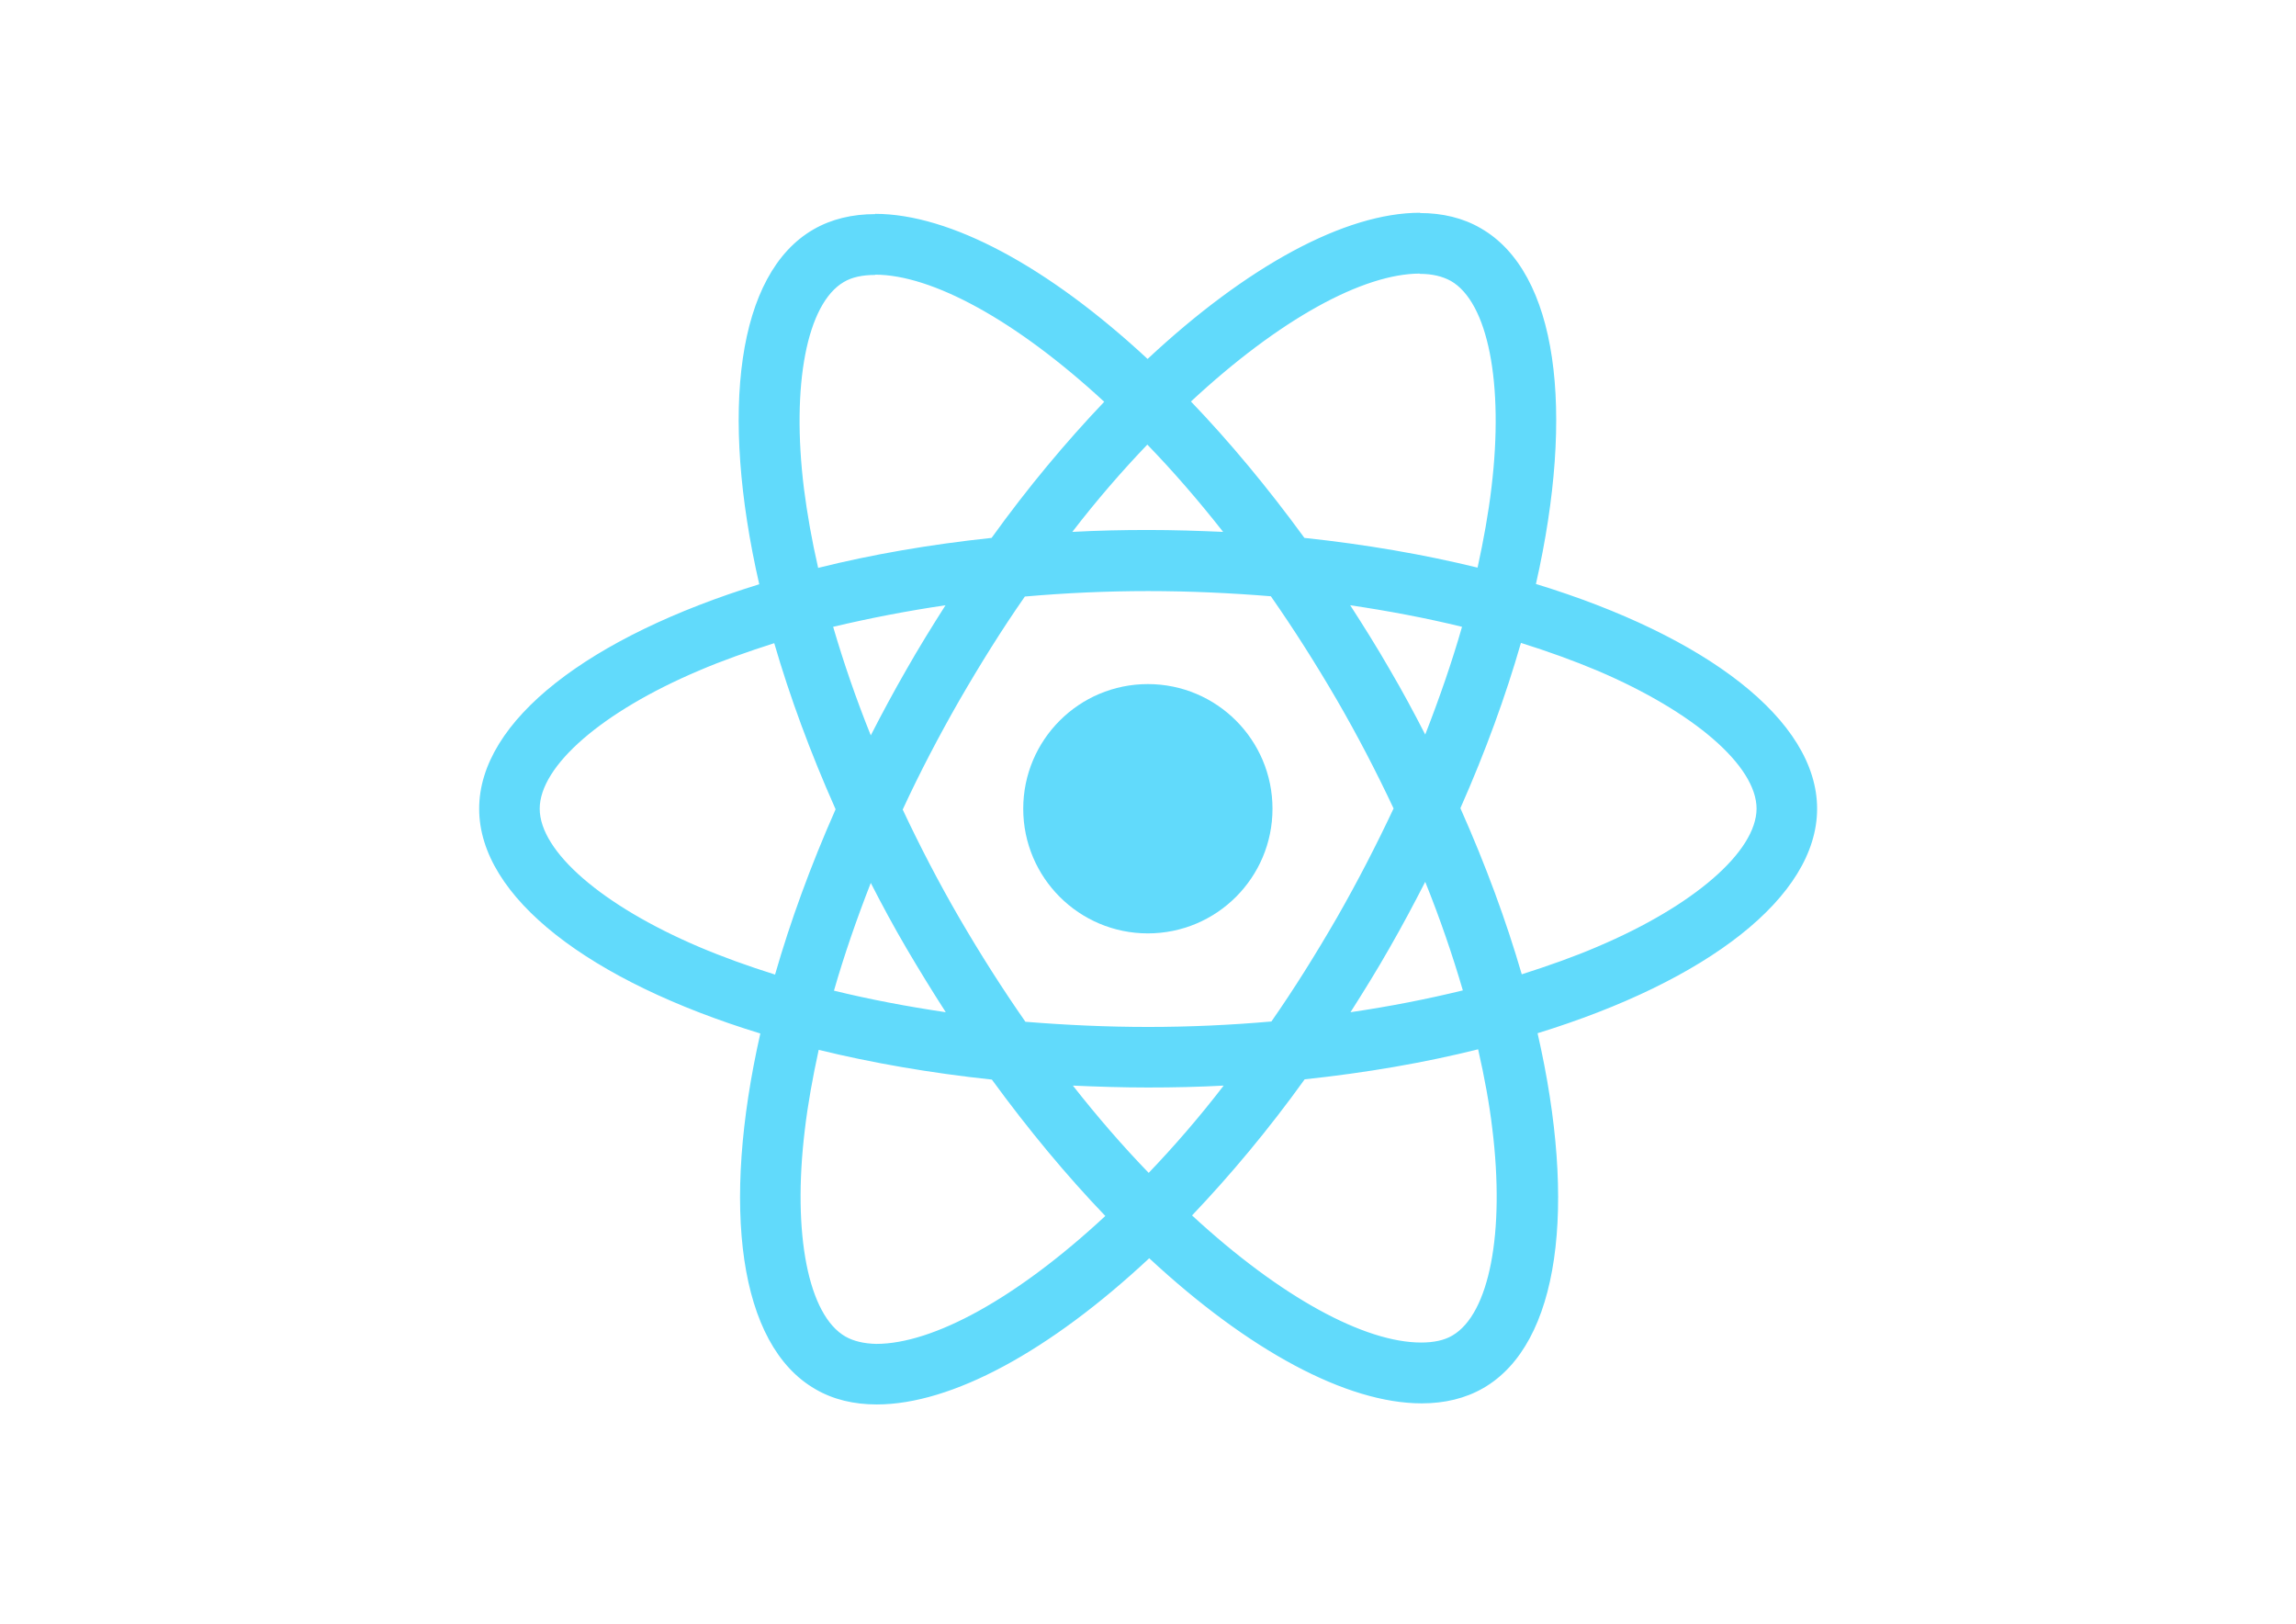
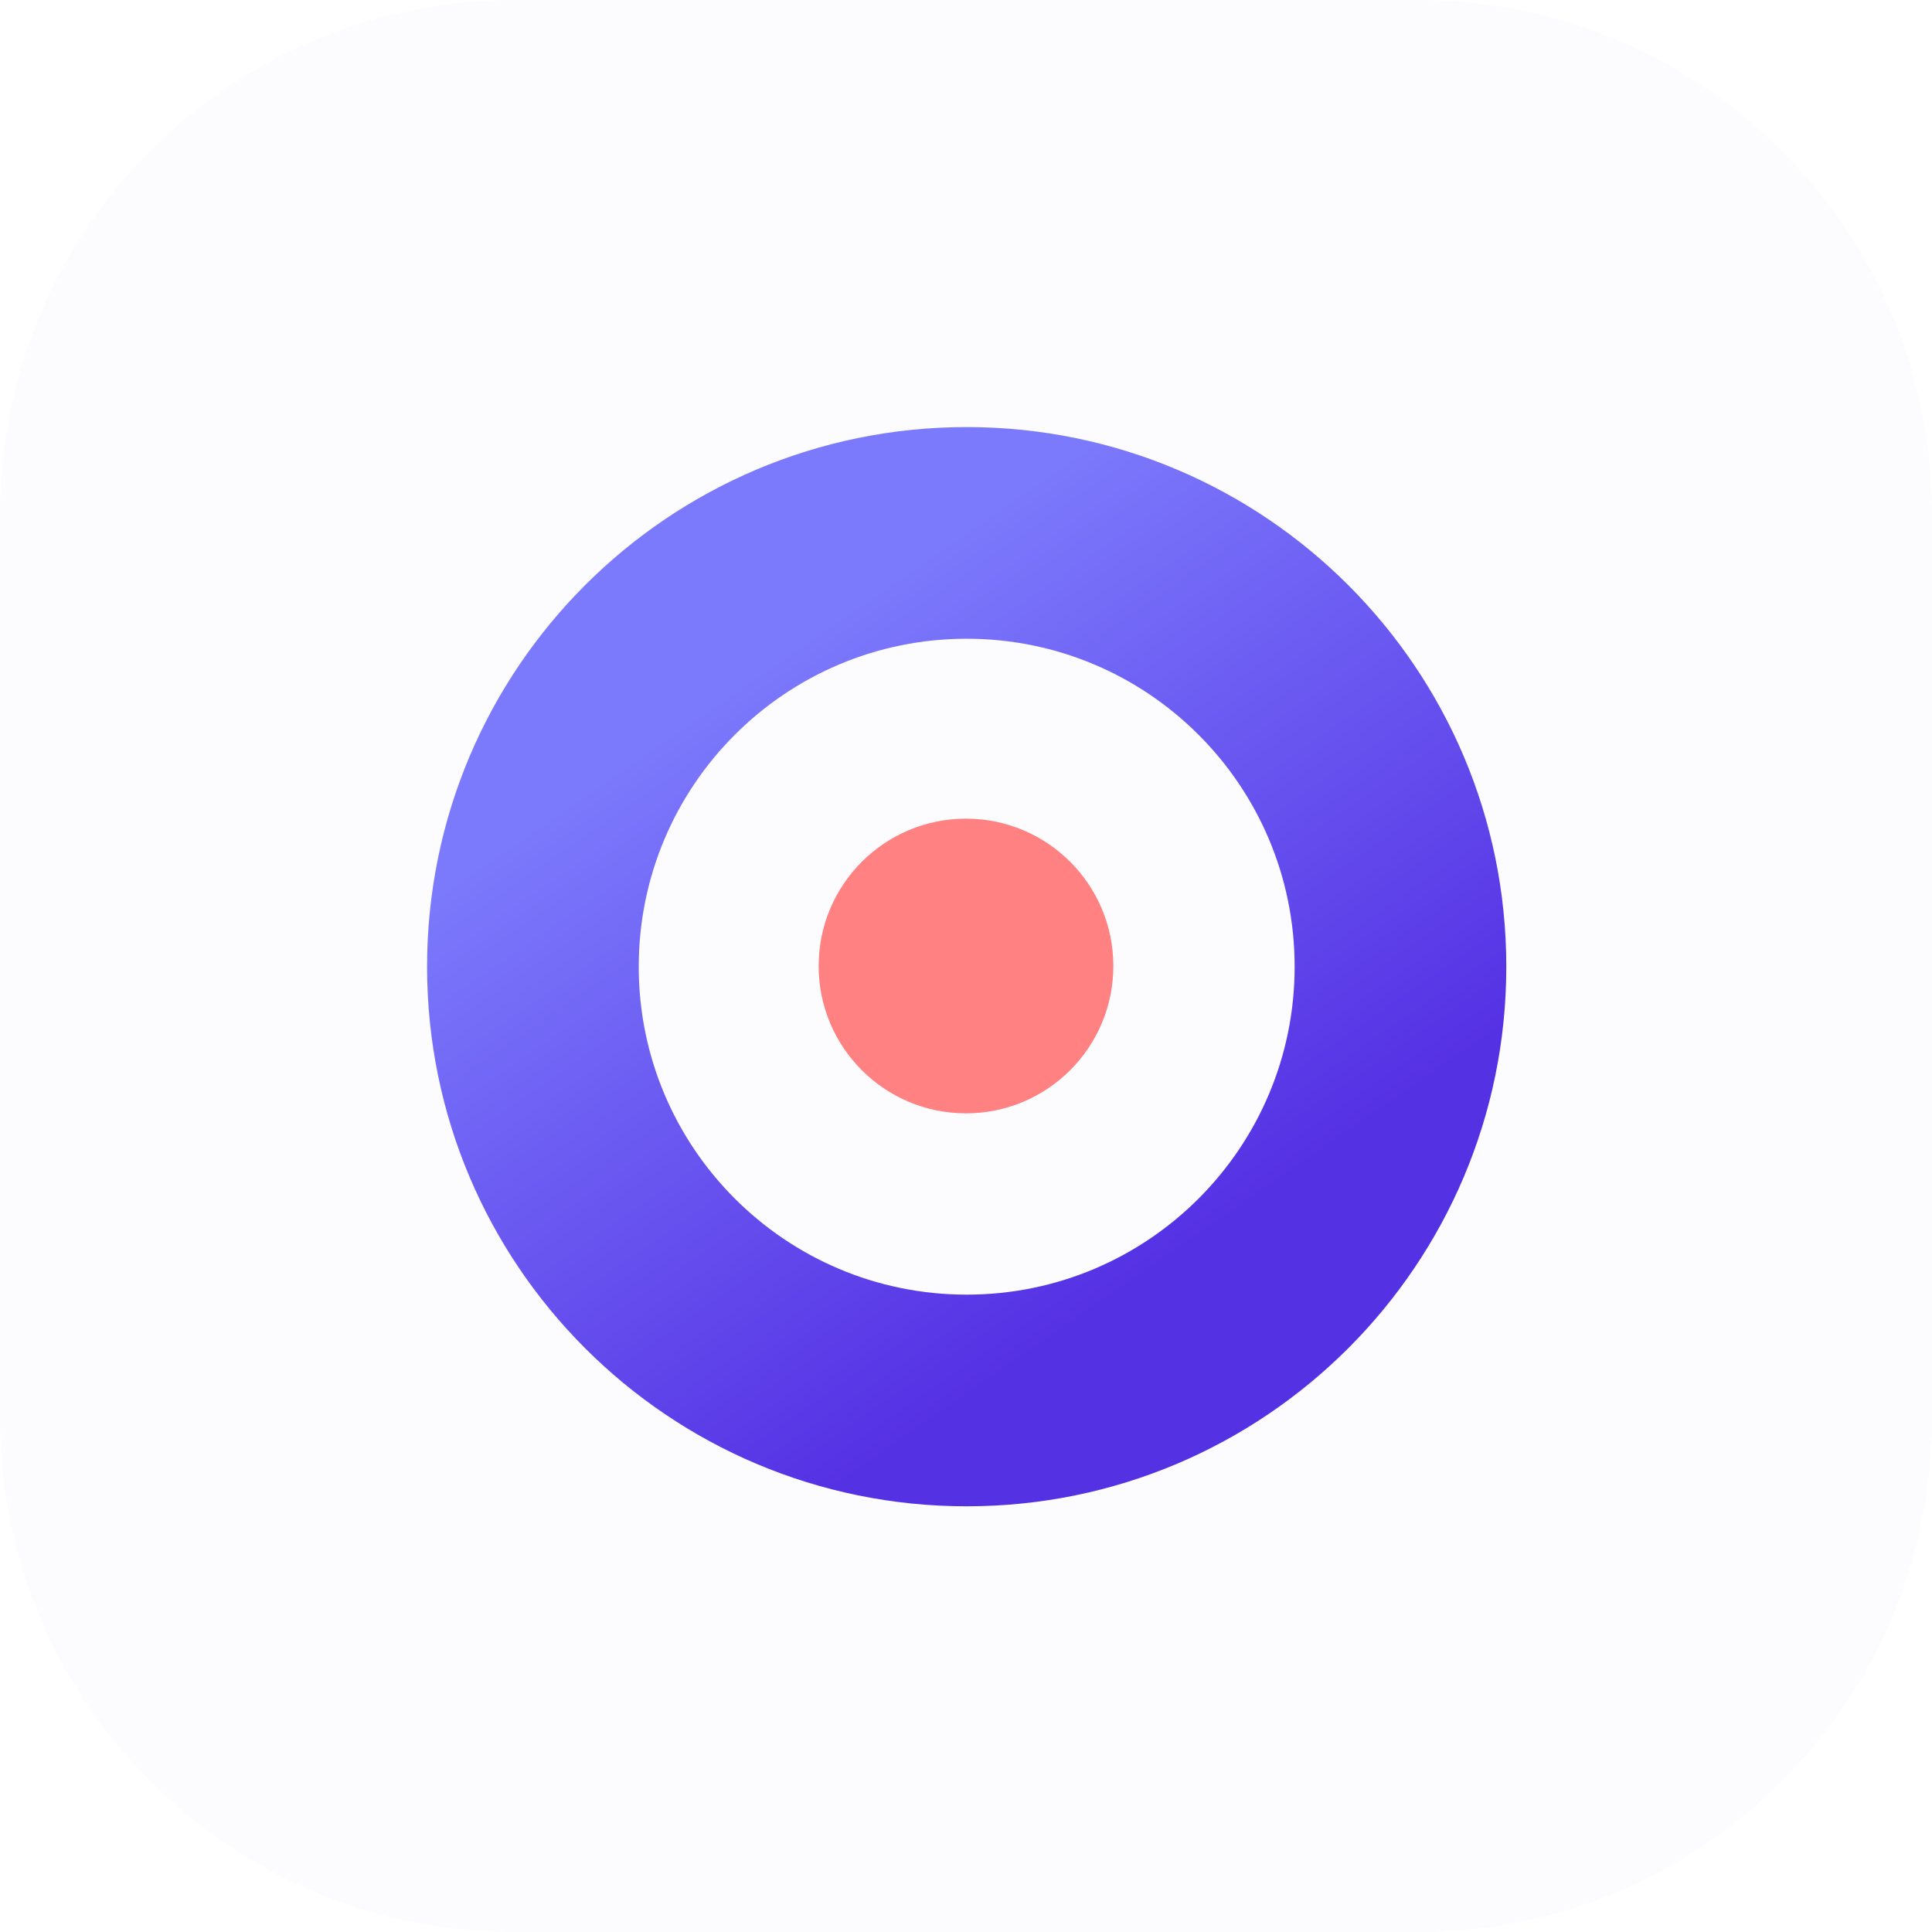
- <svg xmlns="http://www.w3.org/2000/svg" viewBox="0 0 841.9 595.3">
-   <g fill="#61DAFB">
-     <path d="M666.3 296.5c0-32.5-40.7-63.3-103.1-82.4 14.4-63.6 8-114.2-20.2-130.4-6.5-3.8-14.1-5.6-22.4-5.6v22.3c4.6 0 8.3.9 11.4 2.6 13.6 7.8 19.5 37.5 14.9 75.7-1.1 9.4-2.9 19.3-5.1 29.4-19.6-4.8-41-8.5-63.5-10.9-13.5-18.5-27.5-35.3-41.6-50 32.6-30.3 63.2-46.9 84-46.9V78c-27.5 0-63.5 19.6-99.9 53.6-36.4-33.8-72.4-53.2-99.9-53.2v22.3c20.7 0 51.4 16.5 84 46.6-14 14.7-28 31.4-41.3 49.9-22.6 2.4-44 6.1-63.6 11-2.3-10-4-19.7-5.2-29-4.7-38.2 1.1-67.9 14.6-75.8 3-1.8 6.9-2.6 11.5-2.6V78.5c-8.4 0-16 1.8-22.6 5.6-28.1 16.2-34.4 66.7-19.9 130.1-62.2 19.2-102.7 49.9-102.7 82.3 0 32.5 40.7 63.3 103.1 82.4-14.4 63.6-8 114.2 20.2 130.4 6.5 3.8 14.1 5.6 22.5 5.6 27.5 0 63.5-19.6 99.9-53.6 36.4 33.8 72.4 53.2 99.9 53.2 8.4 0 16-1.8 22.6-5.6 28.1-16.2 34.4-66.7 19.9-130.1 62-19.1 102.5-49.9 102.5-82.3zm-130.2-66.7c-3.7 12.9-8.3 26.2-13.5 39.5-4.1-8-8.4-16-13.1-24-4.6-8-9.5-15.8-14.4-23.4 14.2 2.1 27.9 4.7 41 7.9zm-45.8 106.5c-7.8 13.5-15.8 26.3-24.1 38.2-14.9 1.3-30 2-45.2 2-15.1 0-30.2-.7-45-1.9-8.3-11.9-16.4-24.6-24.2-38-7.6-13.1-14.5-26.4-20.8-39.8 6.2-13.4 13.2-26.8 20.7-39.9 7.8-13.5 15.8-26.3 24.1-38.2 14.9-1.3 30-2 45.2-2 15.1 0 30.2.7 45 1.9 8.3 11.9 16.4 24.6 24.2 38 7.6 13.1 14.5 26.4 20.8 39.8-6.3 13.4-13.2 26.8-20.7 39.9zm32.3-13c5.4 13.4 10 26.8 13.8 39.8-13.1 3.2-26.9 5.9-41.2 8 4.9-7.7 9.8-15.6 14.4-23.7 4.6-8 8.9-16.1 13-24.1zM421.2 430c-9.3-9.6-18.6-20.3-27.8-32 9 .4 18.2.7 27.5.7 9.4 0 18.7-.2 27.8-.7-9 11.7-18.3 22.4-27.5 32zm-74.4-58.9c-14.2-2.1-27.9-4.7-41-7.9 3.7-12.9 8.3-26.2 13.5-39.5 4.1 8 8.4 16 13.1 24 4.7 8 9.5 15.8 14.4 23.4zM420.7 163c9.3 9.6 18.6 20.3 27.8 32-9-.4-18.2-.7-27.5-.7-9.4 0-18.7.2-27.8.7 9-11.7 18.3-22.4 27.5-32zm-74 58.9c-4.9 7.7-9.8 15.6-14.4 23.7-4.6 8-8.9 16-13 24-5.4-13.4-10-26.8-13.8-39.8 13.1-3.1 26.9-5.8 41.2-7.9zm-90.5 125.2c-35.4-15.1-58.3-34.9-58.3-50.6 0-15.7 22.9-35.6 58.3-50.6 8.6-3.7 18-7 27.7-10.1 5.7 19.6 13.2 40 22.5 60.9-9.2 20.8-16.6 41.1-22.2 60.6-9.9-3.1-19.3-6.5-28-10.2zM310 490c-13.6-7.8-19.5-37.5-14.9-75.7 1.1-9.4 2.9-19.3 5.1-29.4 19.6 4.8 41 8.5 63.5 10.9 13.5 18.5 27.5 35.3 41.6 50-32.6 30.3-63.2 46.9-84 46.9-4.5-.1-8.3-1-11.3-2.7zm237.2-76.2c4.7 38.2-1.1 67.9-14.6 75.8-3 1.8-6.9 2.6-11.5 2.6-20.7 0-51.4-16.5-84-46.6 14-14.7 28-31.4 41.3-49.9 22.6-2.4 44-6.1 63.6-11 2.3 10.1 4.1 19.8 5.2 29.1zm38.5-66.7c-8.6 3.7-18 7-27.7 10.1-5.7-19.6-13.2-40-22.5-60.9 9.2-20.8 16.6-41.1 22.2-60.6 9.9 3.1 19.3 6.5 28.1 10.2 35.4 15.1 58.3 34.9 58.3 50.6-.1 15.7-23 35.6-58.4 50.6zM320.8 78.4z" />
-     <circle cx="420.9" cy="296.5" r="45.7" />
-     <path d="M520.5 78.1z" />
-   </g>
+ <svg xmlns="http://www.w3.org/2000/svg" width="59" height="59" viewBox="0 0 59 59" fill="none">
+   <rect width="59" height="59" rx="15.684" fill="#FCFCFF" />
+   <path d="M46 29.521C46 38.622 38.622 46 29.521 46C20.42 46 13.042 38.622 13.042 29.521C13.042 20.42 20.42 13.042 29.521 13.042C38.622 13.042 46 20.42 46 29.521ZM19.506 29.521C19.506 35.052 23.99 39.536 29.521 39.536C35.052 39.536 39.536 35.052 39.536 29.521C39.536 23.99 35.052 19.506 29.521 19.506C23.99 19.506 19.506 23.99 19.506 29.521Z" fill="url(#paint0_linear)" />
+   <circle cx="29.5" cy="29.5" r="4.5" fill="#FF8181" />
+   <defs>
+     <linearGradient id="paint0_linear" x1="22.492" y1="20.602" x2="35.093" y2="38.873" gradientUnits="userSpaceOnUse">
+       <stop stop-color="#7C7AFC" />
+       <stop offset="1" stop-color="#5531E4" />
+     </linearGradient>
+   </defs>
</svg>
